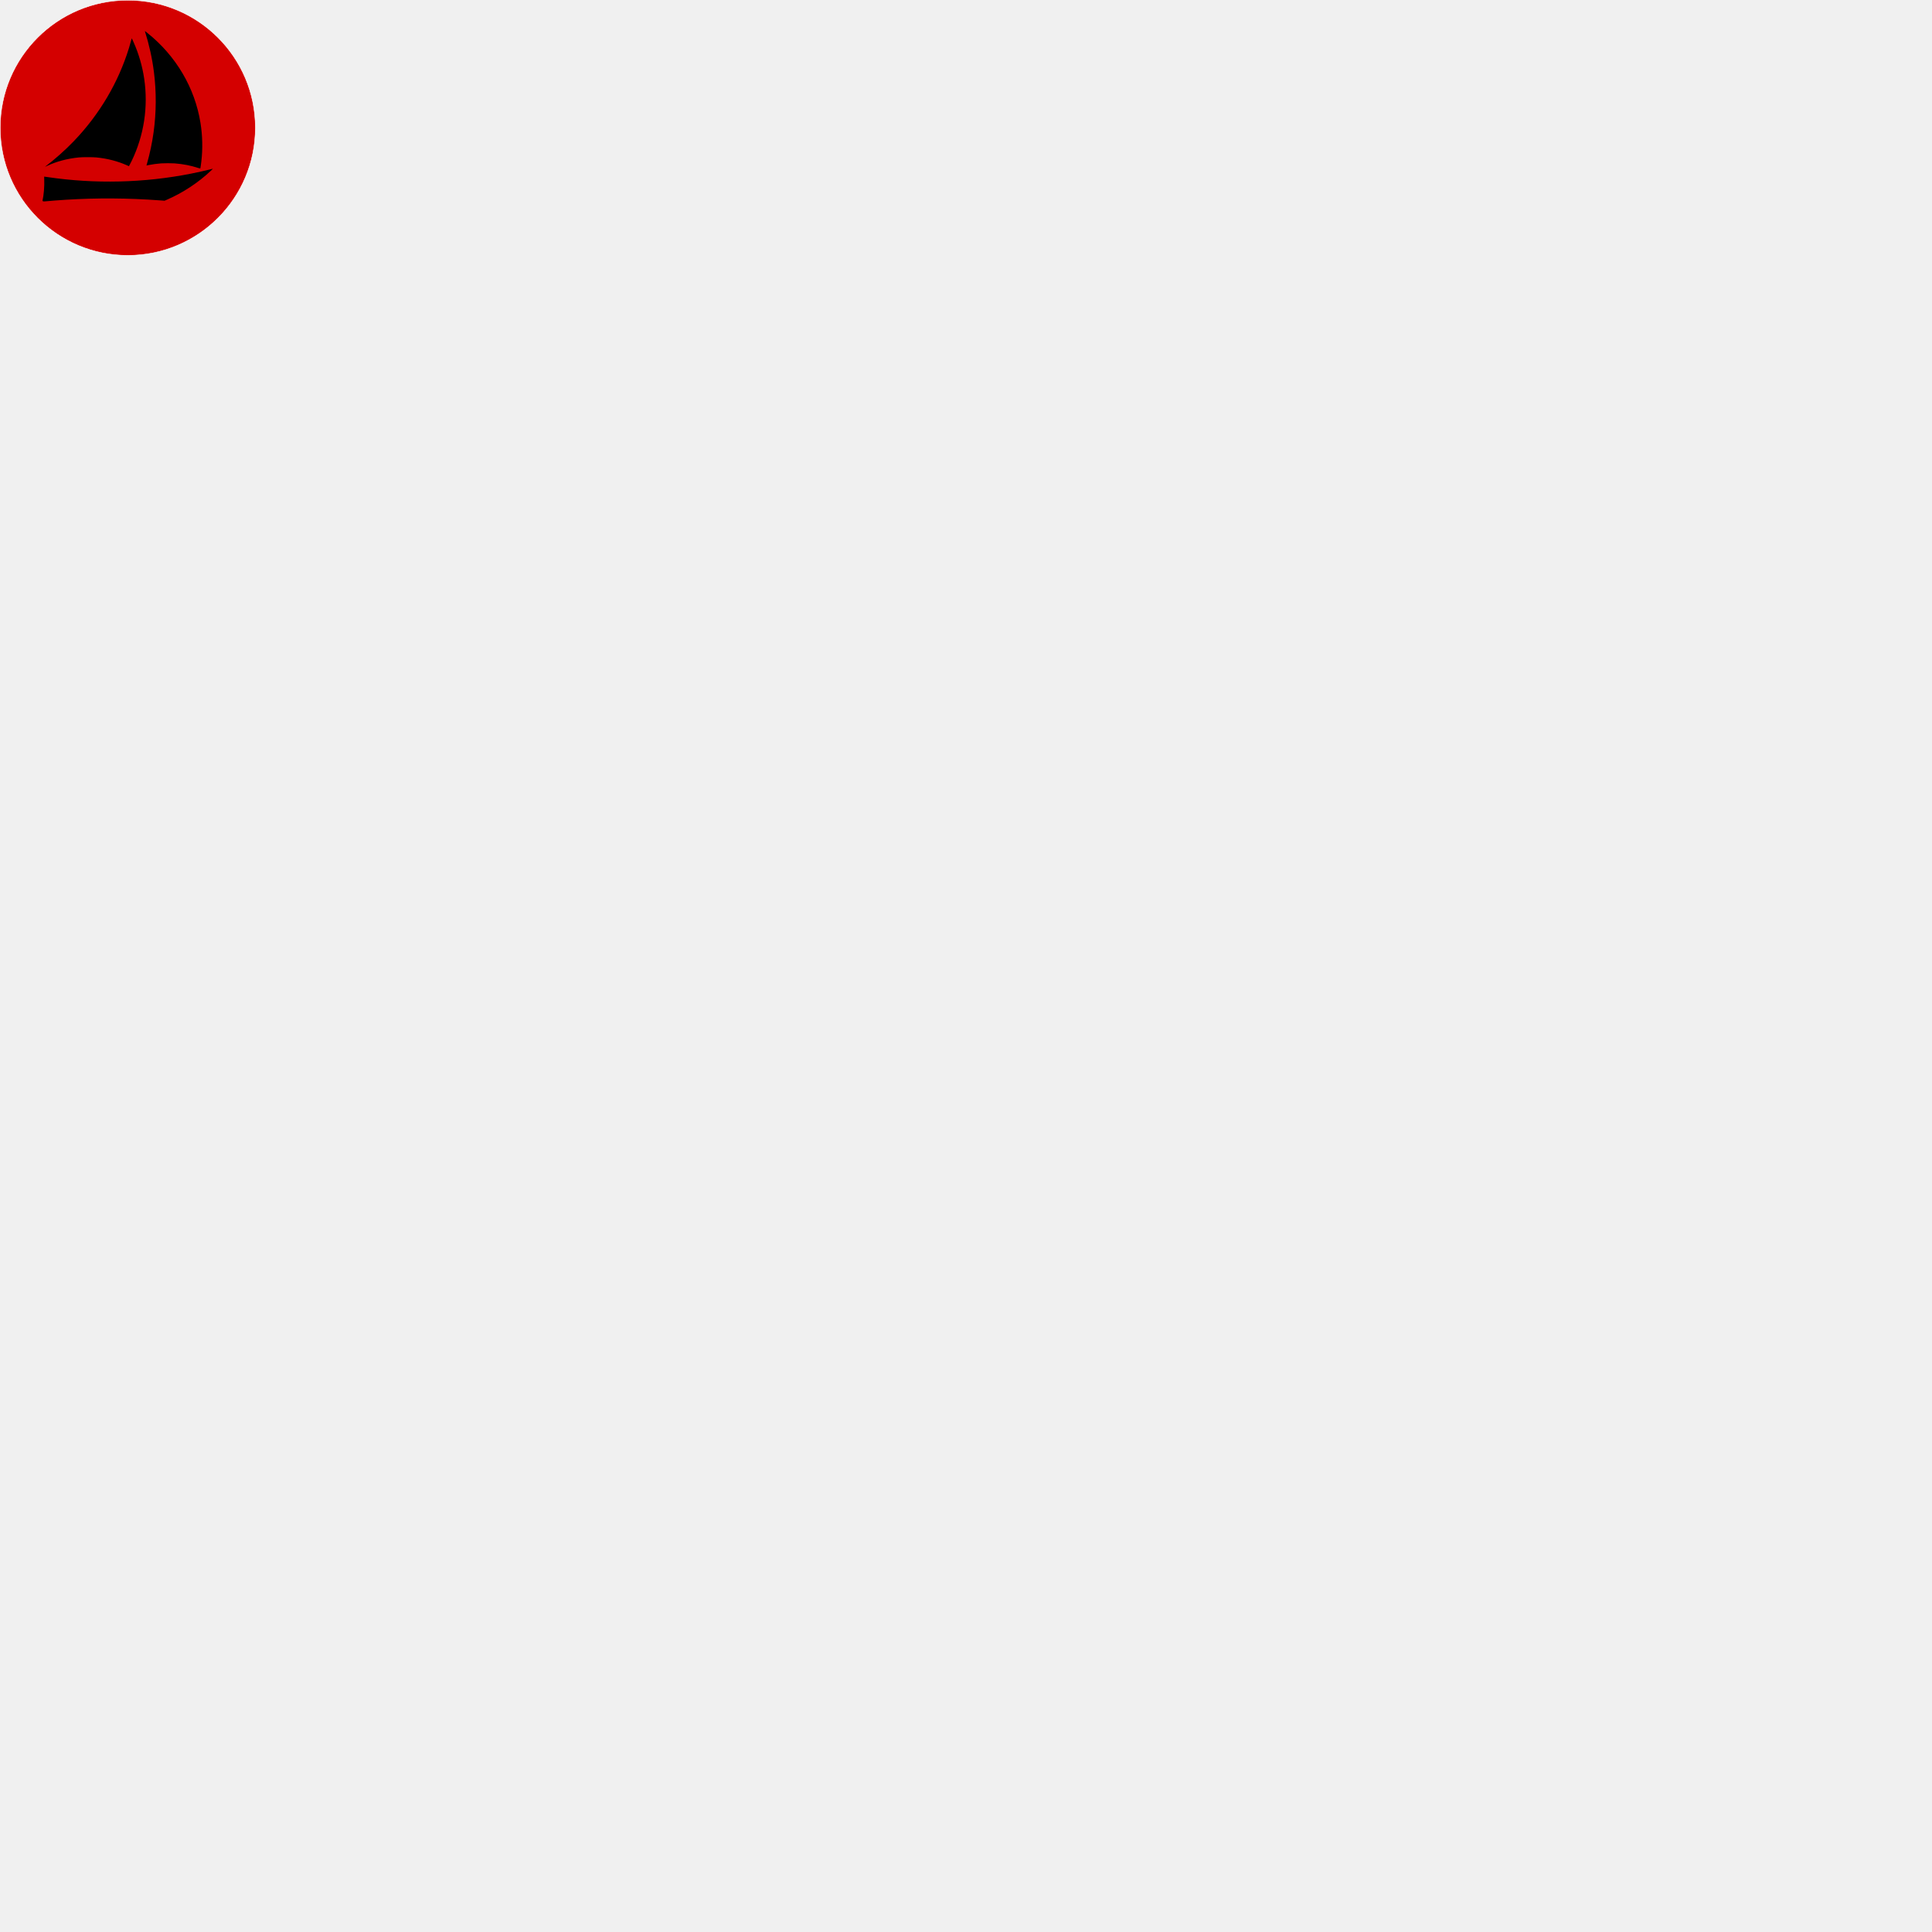
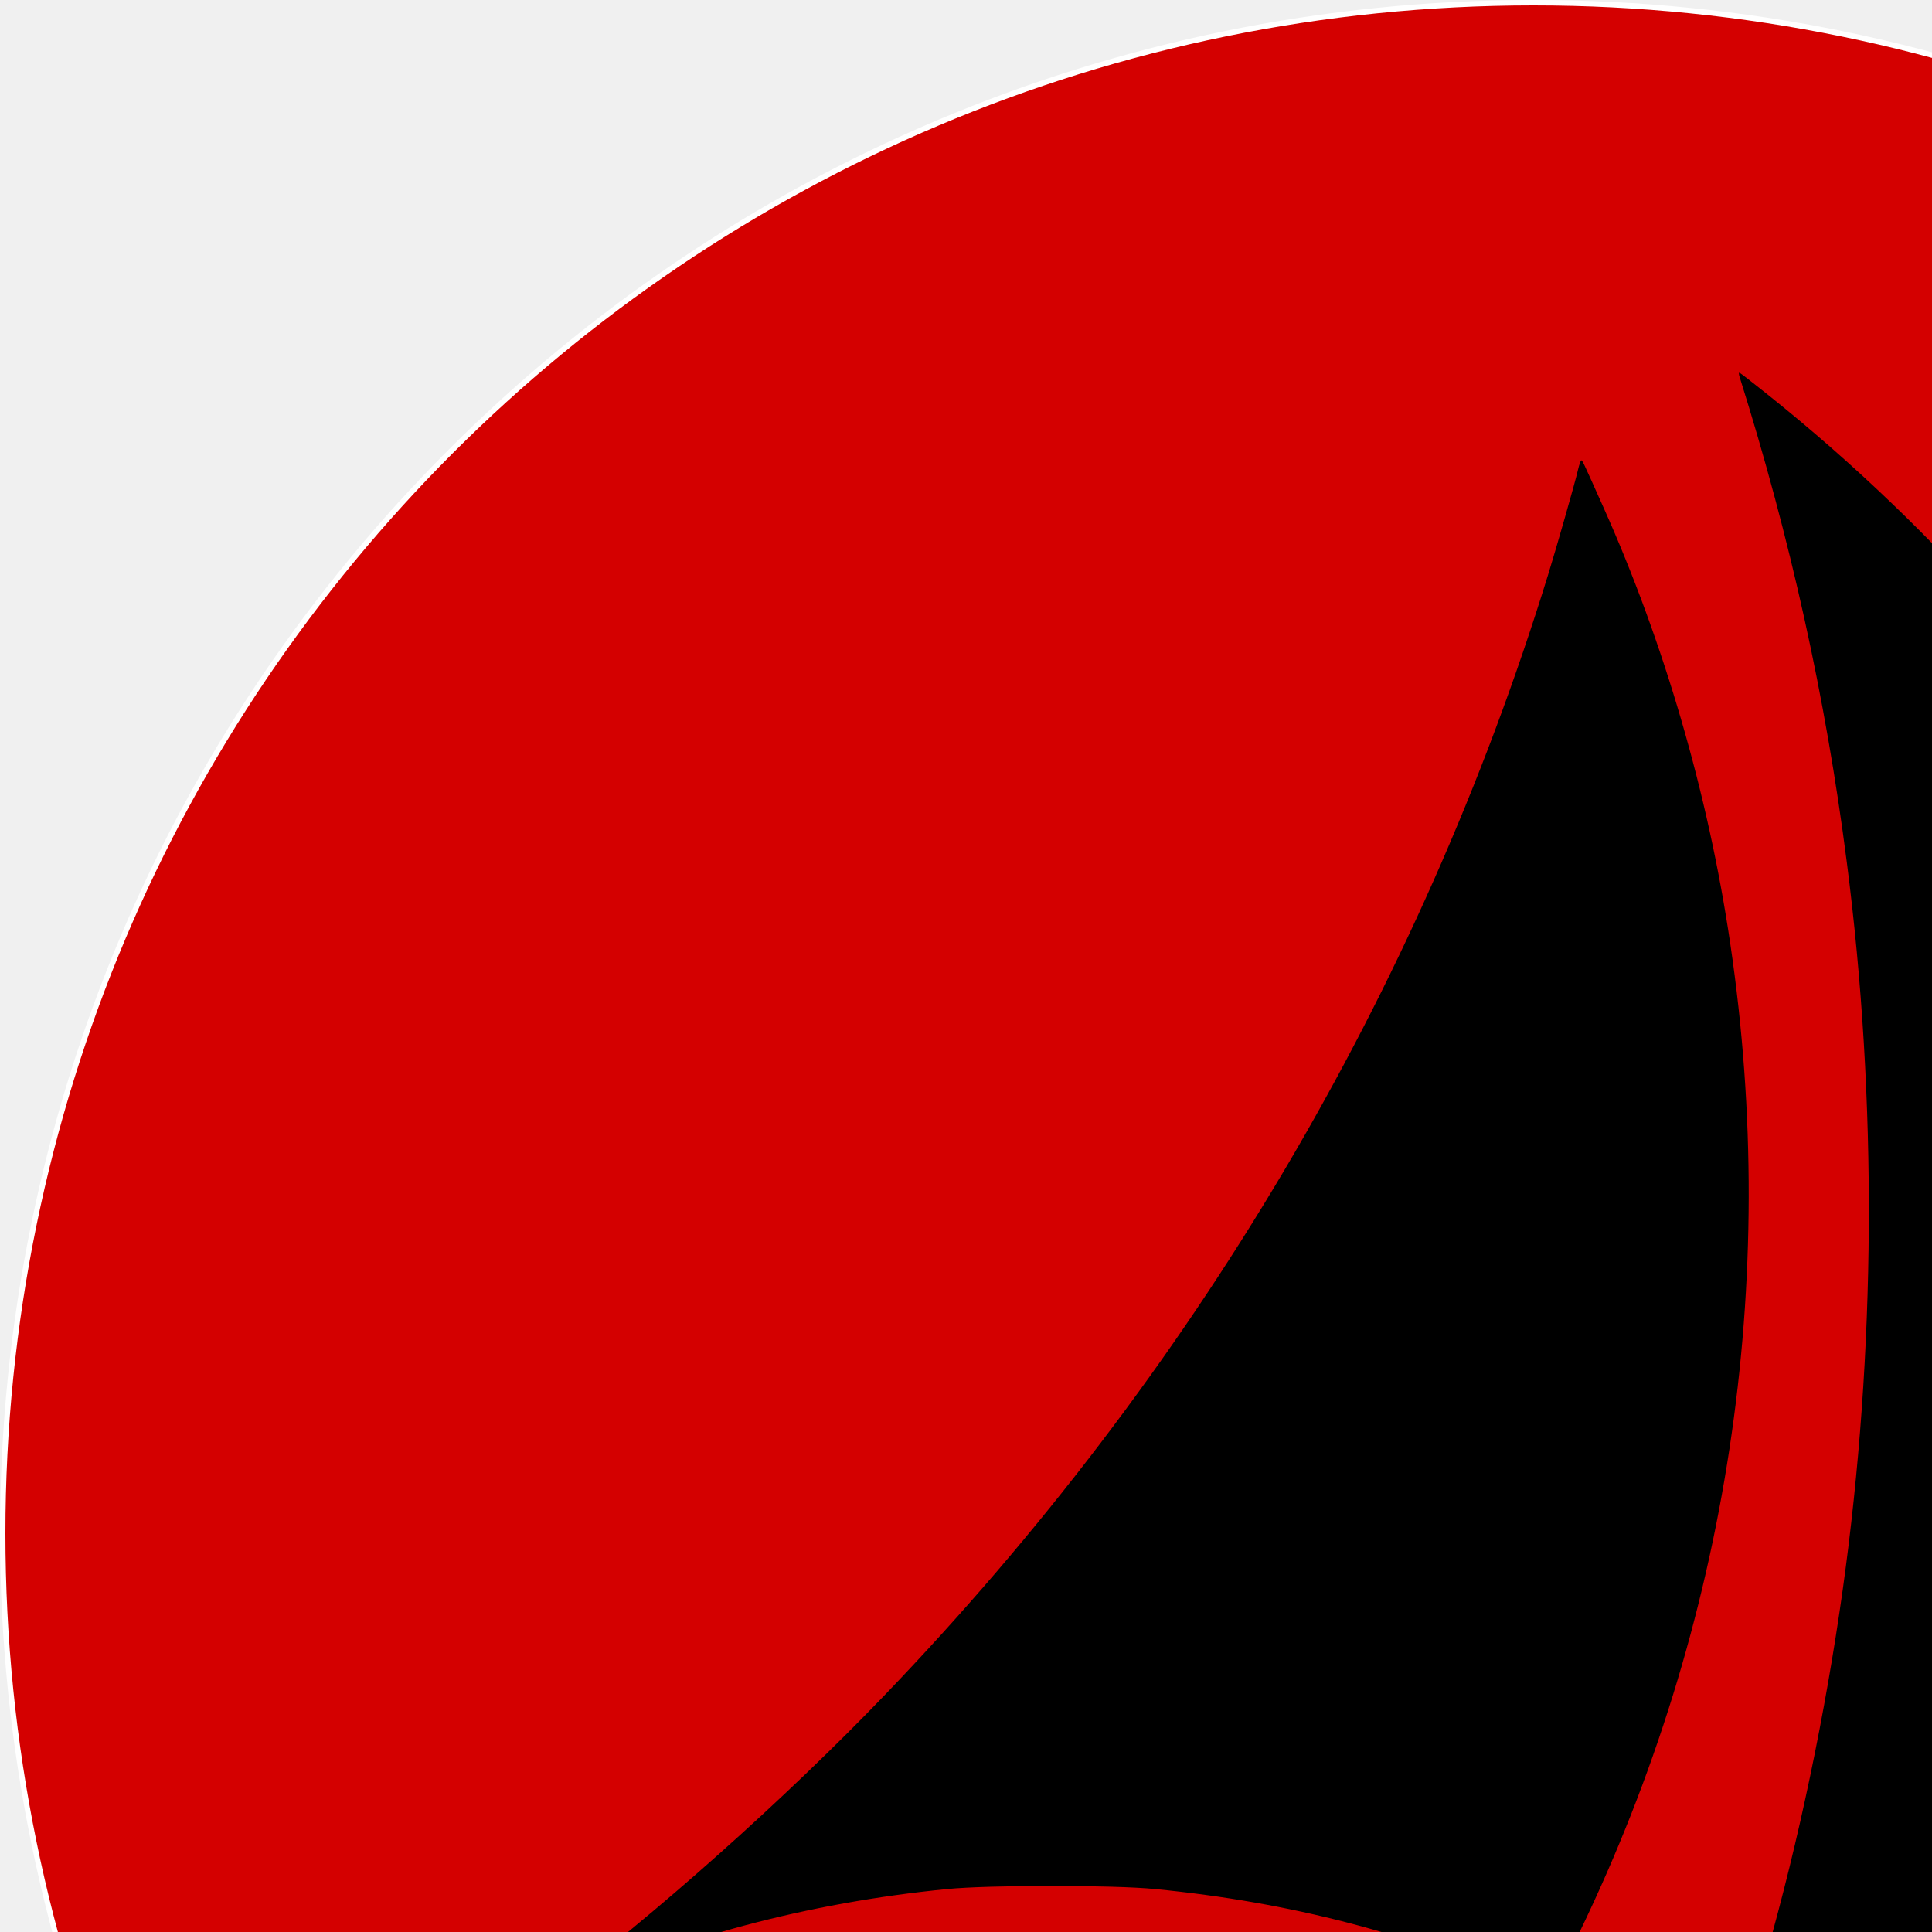
- <svg xmlns="http://www.w3.org/2000/svg" width="600px" height="600px" viewBox="0 0 1200 1200" version="1.1" id="svg5">
+ <svg xmlns="http://www.w3.org/2000/svg" width="600px" height="600px" viewBox="0 0 100 100" version="1.1" id="svg5">
  <defs id="defs2" />
  <g id="layer2" style="display:inline">
    <circle style="fill:#d40000;stroke:#ffffff;stroke-width:0.28" id="path274" cx="79.375" cy="79.375" r="79.235" />
  </g>
  <g id="layer1" style="display:inline">
    <g transform="matrix(0.00861665,0,0,-0.00827821,26.36184,125.1542)" fill="#000000" stroke="none" id="g33">
      <path d="m 7390,12763 c 305,-1009 518,-2009 644,-3033 185,-1492 176,-3061 -24,-4550 -104,-773 -264,-1571 -460,-2287 -28,-100 -50,-185 -50,-188 0,-4 6,-5 14,-2 8,3 70,17 138,31 286,59 606,104 908,127 201,16 762,16 960,0 628,-50 1169,-160 1733,-353 66,-22 122,-36 127,-32 8,9 49,301 74,529 106,939 85,1932 -60,2880 -404,2641 -1765,5043 -3832,6764 -90,75 -167,137 -172,139 -5,2 -5,-9 0,-25 z" id="path27" />
      <path d="m 6420,12183 c -17,-78 -129,-486 -180,-658 C 5467,8916 4112,6533 2256,4521 1657,3871 861,3133 238,2650 c -32,-24 -56,-46 -54,-47 2,-2 59,24 127,58 684,339 1479,560 2319,646 252,26 999,26 1250,0 815,-83 1544,-281 2253,-611 54,-25 100,-46 103,-46 6,0 111,212 195,392 890,1919 1204,4064 903,6178 -132,933 -397,1878 -761,2725 -128,298 -127,295 -134,295 -3,0 -12,-26 -19,-57 z" id="path29" />
      <path d="m 12130,2419 c -317,-85 -948,-232 -1420,-329 C 7338,1393 3766,1305 351,1835 c -124,19 -226,34 -227,32 -1,-1 2,-108 6,-237 C 149,1135 96,474 4,62 0,43 6,36 45,19 86,1 98,0 188,10 453,38 1227,101 1675,130 3948,276 6169,261 8465,84 l 340,-26 157,71 c 1147,516 2277,1290 3168,2168 91,89 161,162 155,162 -5,0 -75,-18 -155,-40 z" id="path31" />
    </g>
  </g>
</svg>
